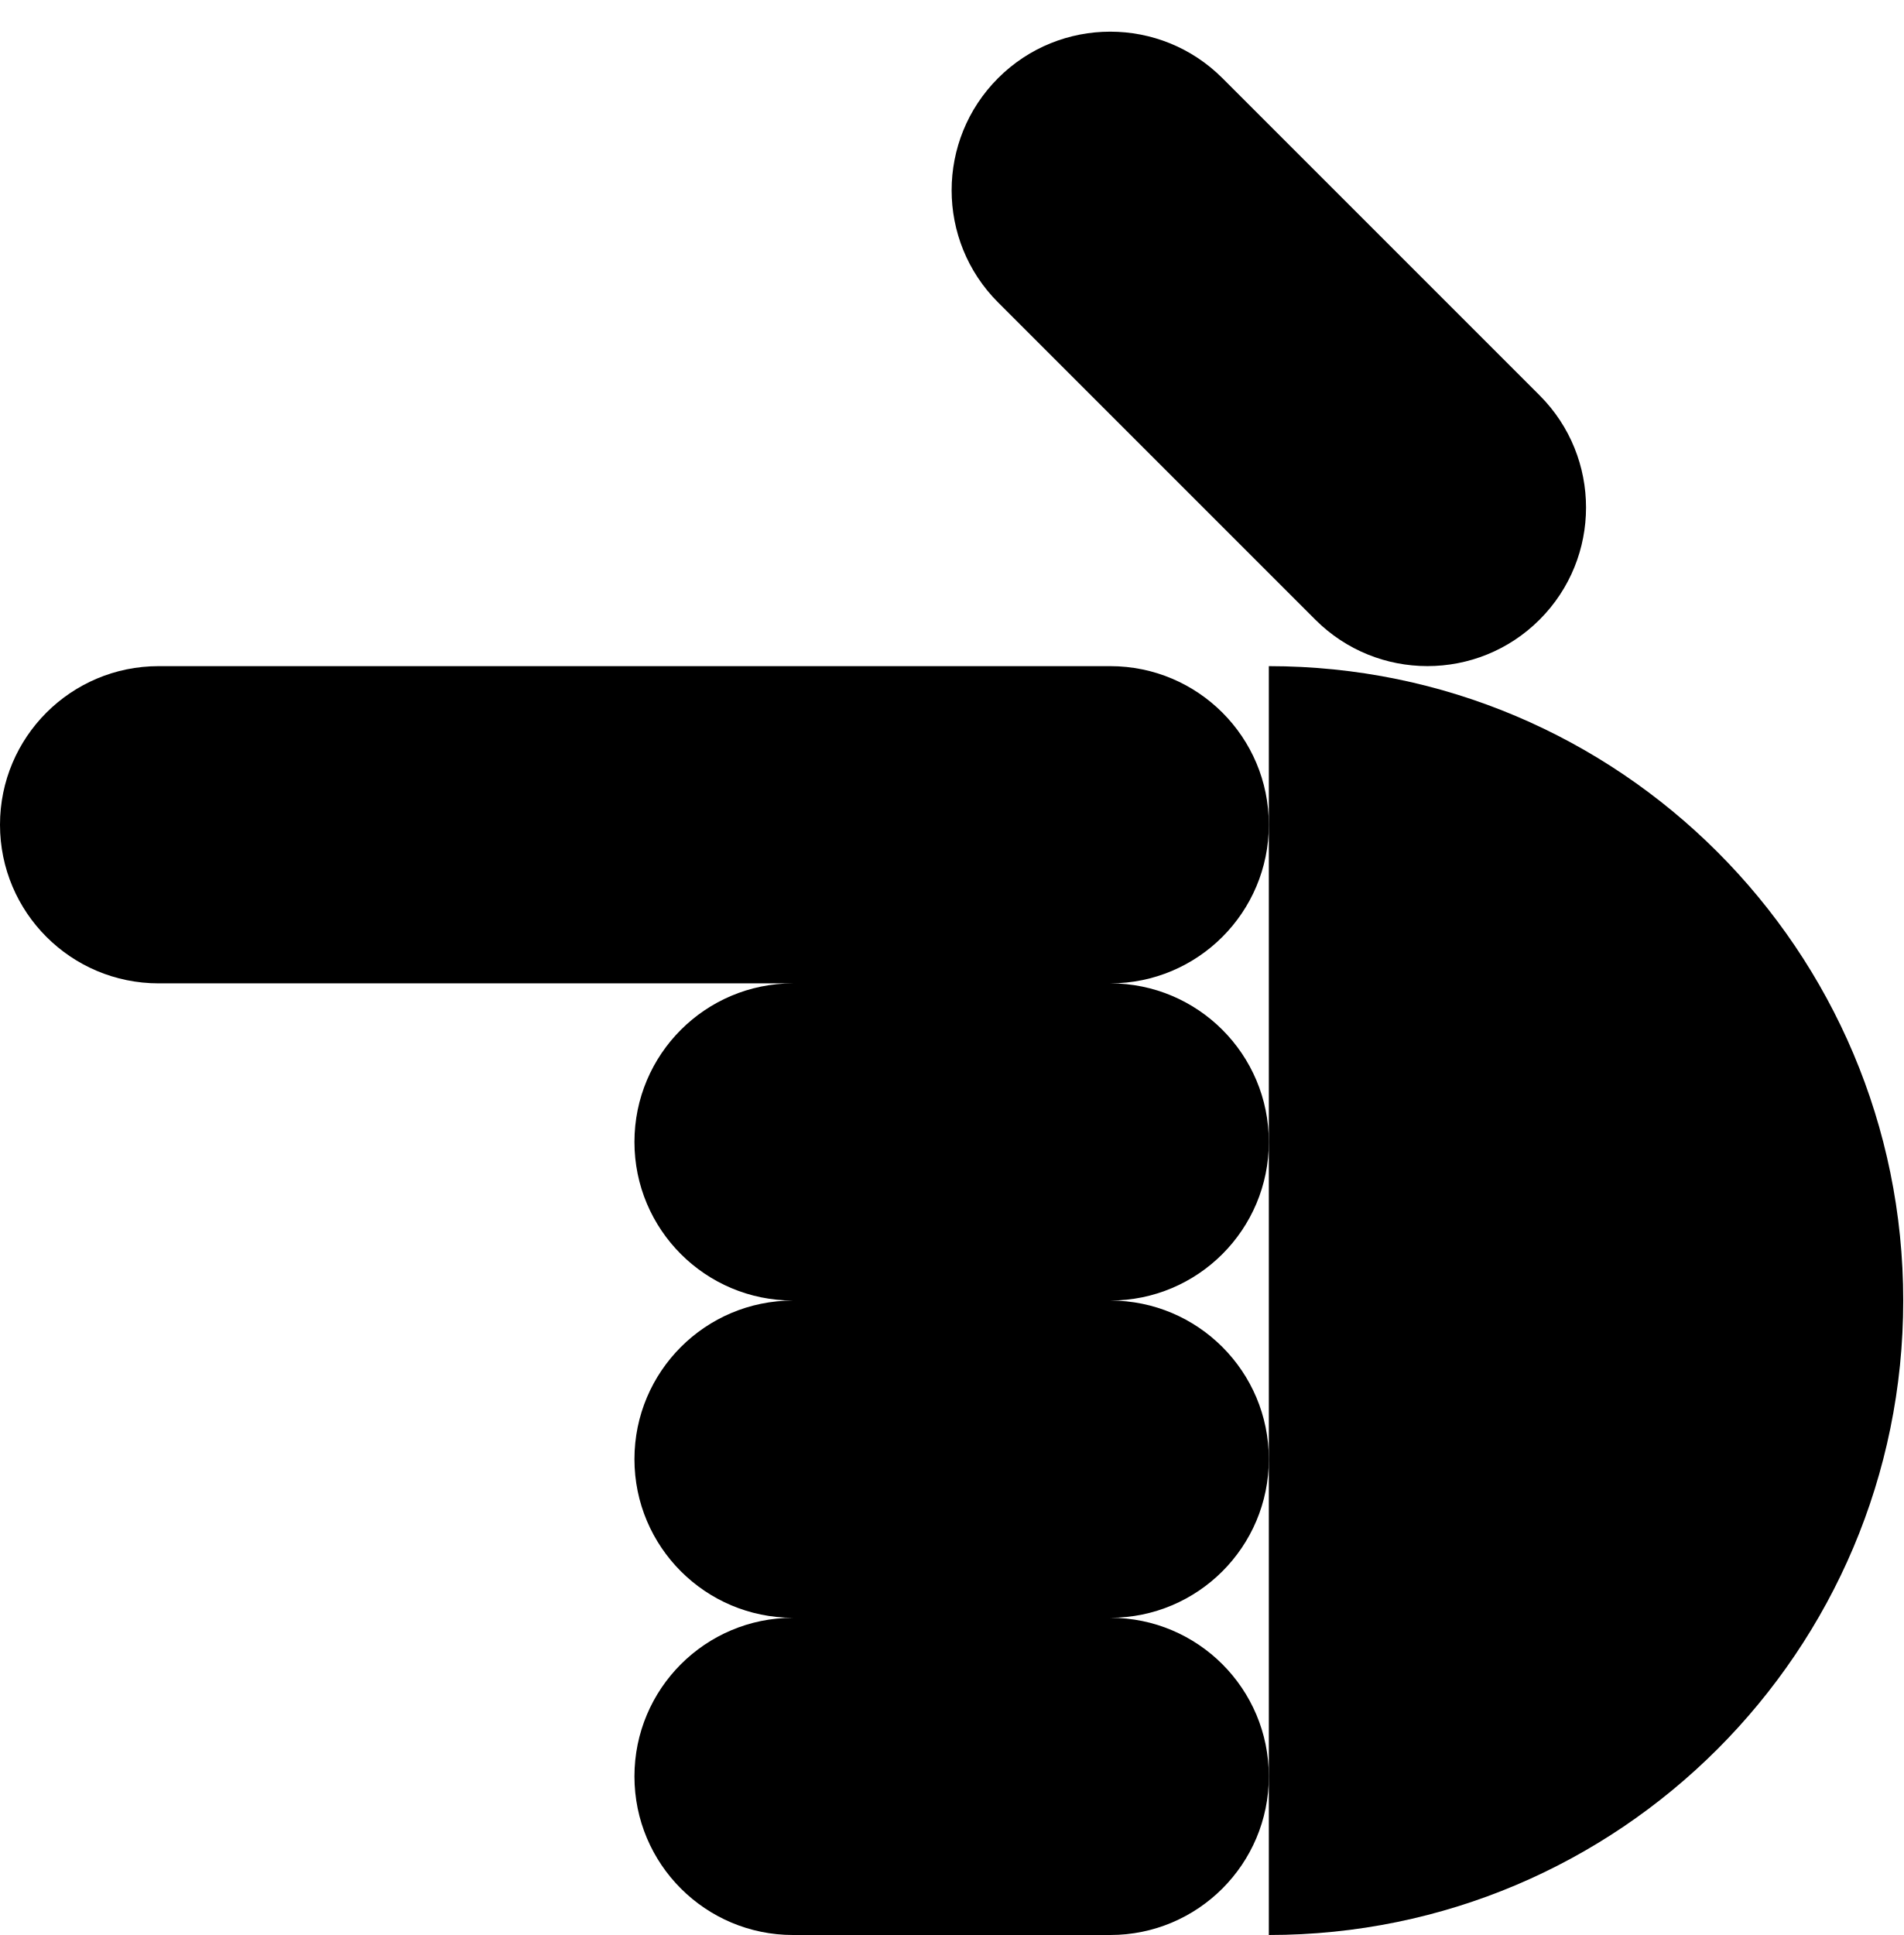
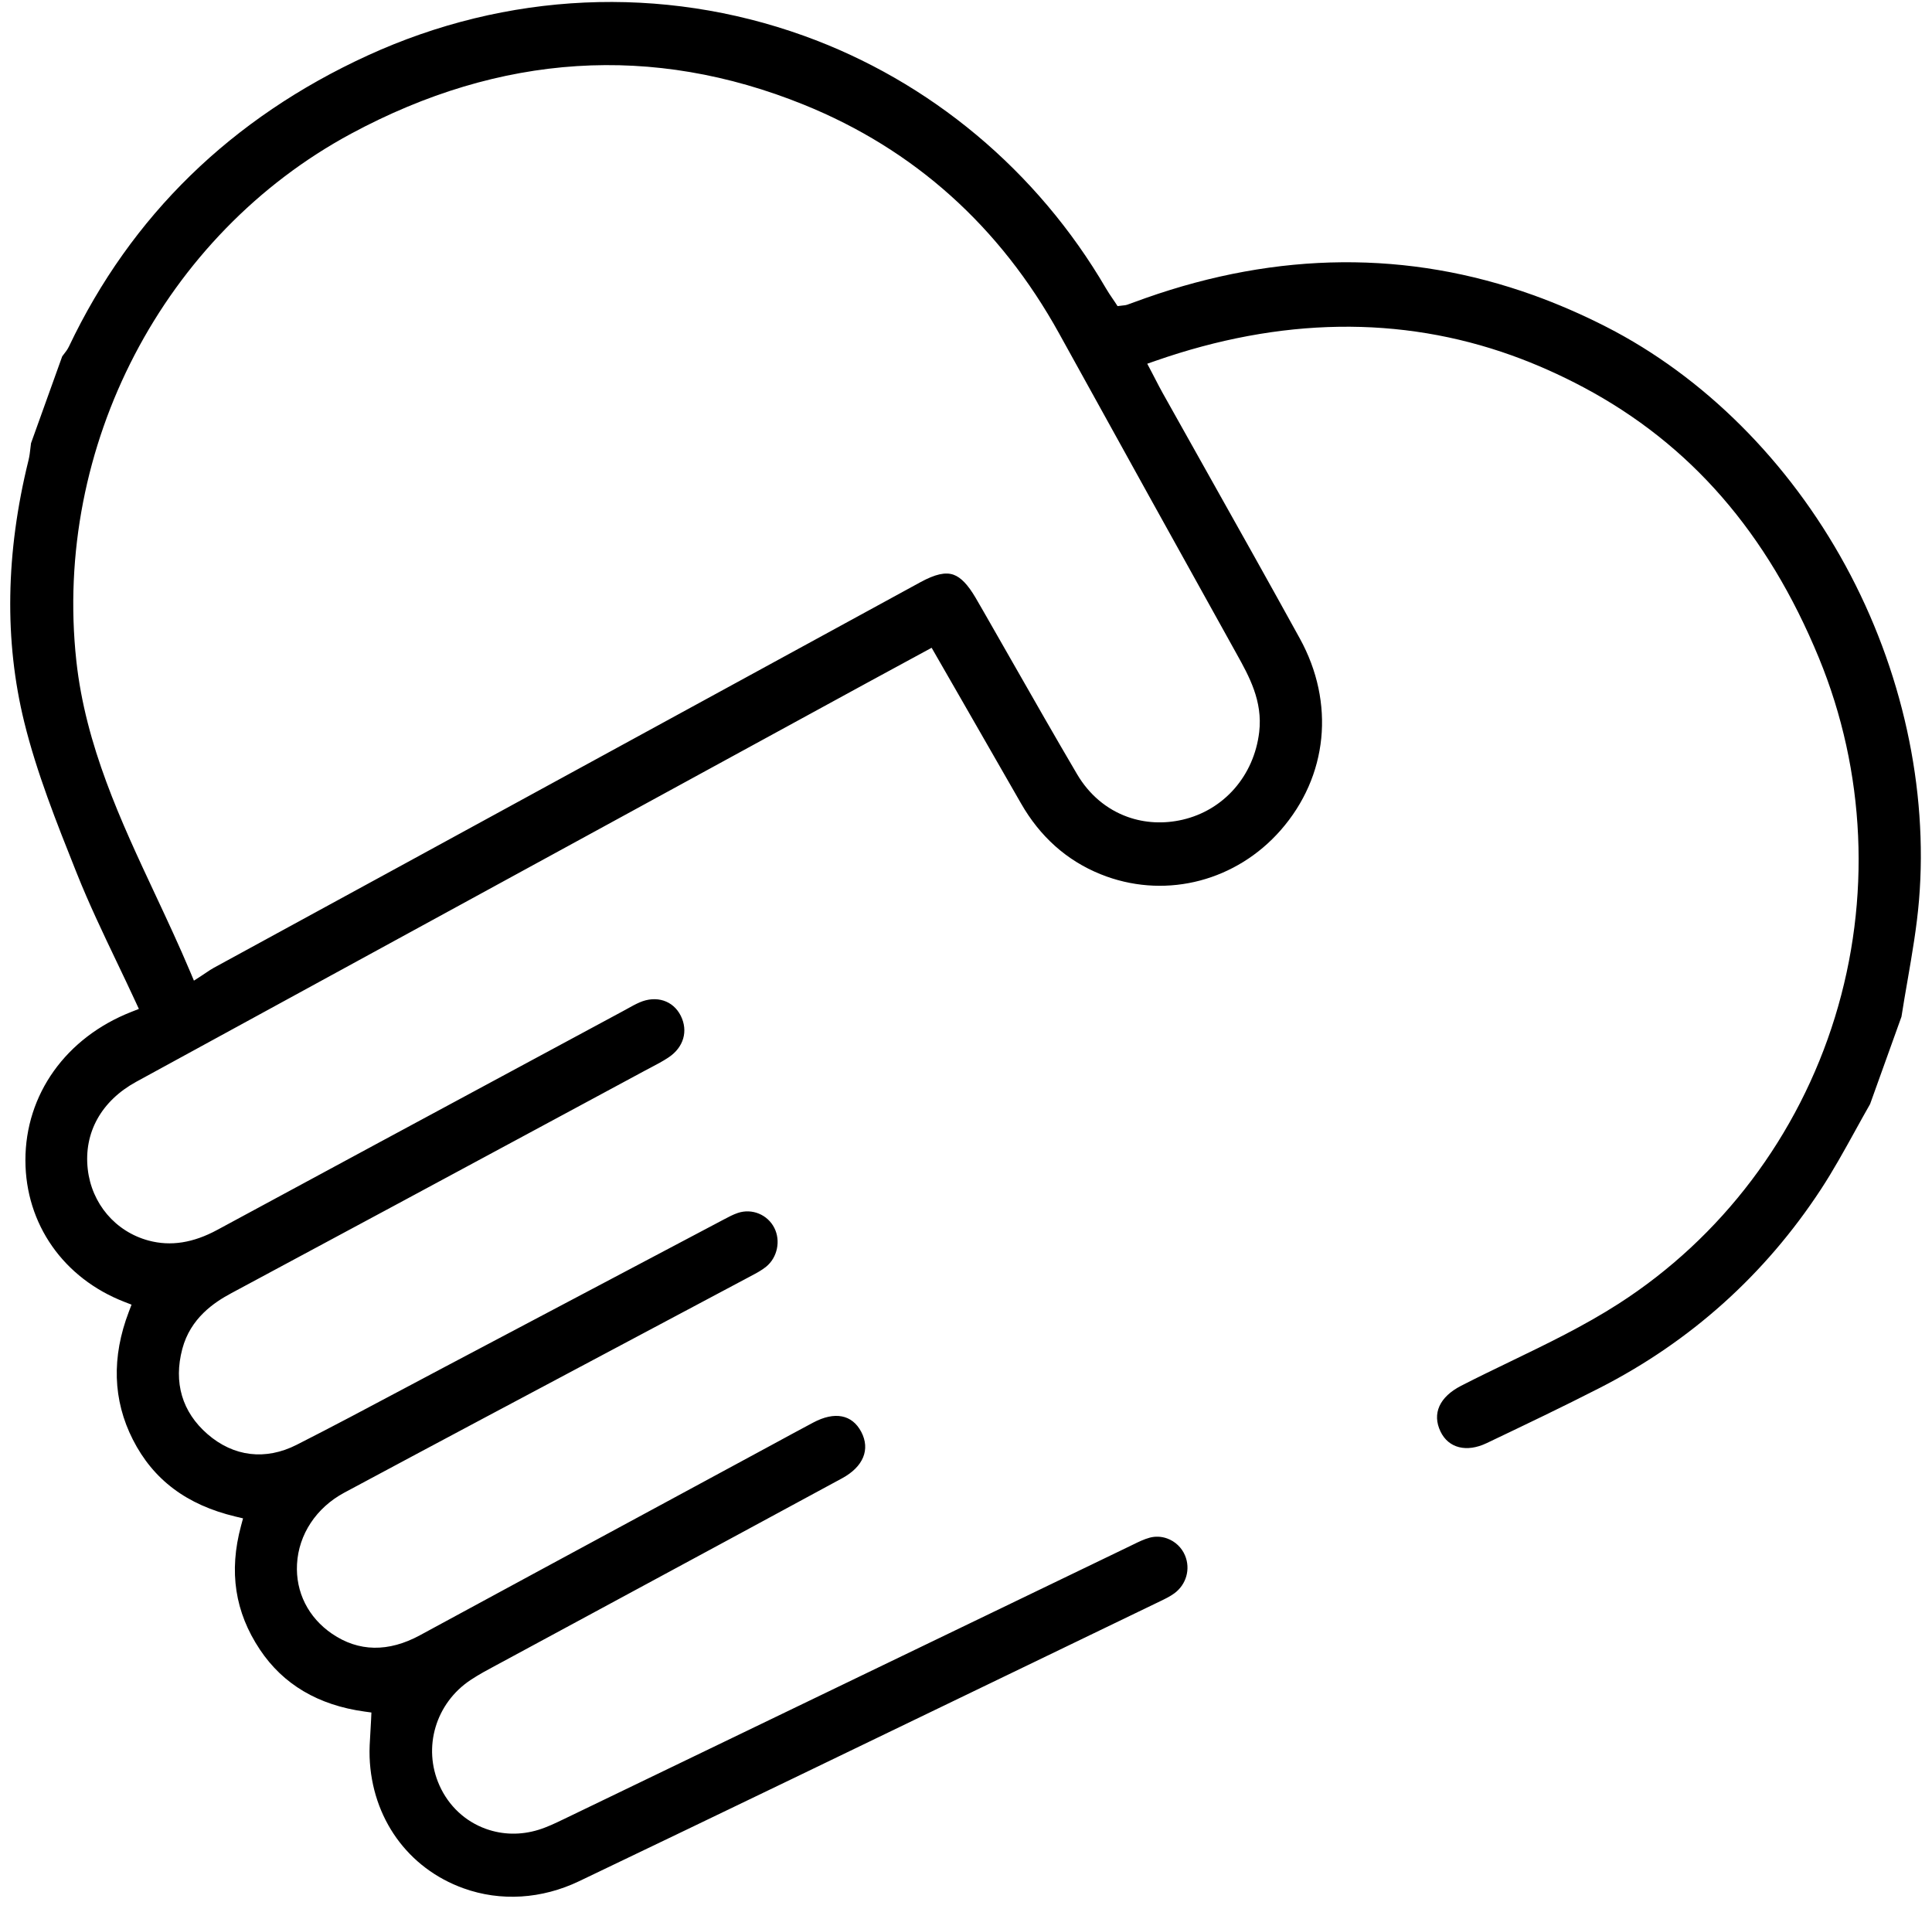
- <svg xmlns="http://www.w3.org/2000/svg" width="60" height="61" viewBox="0 0 60 61" fill="none">
-   <path d="M40 21C51.045 21 60 29.954 60 41C60 52.046 51.045 61 40 61L40 21Z" fill="black" />
-   <path d="M35.001 40.999C37.762 40.999 40 43.238 40 46C40 48.761 37.762 51 35.001 51C37.762 51 40 53.238 40 56C40 58.762 37.762 61 35.001 61L25 61C22.239 61 20.001 58.762 20.001 56C20.001 53.238 22.239 51 25 51C22.239 51 20.001 48.761 20.001 46C20.001 43.238 22.239 40.999 25 40.999C22.239 40.999 20.001 38.761 20.001 36C20.001 33.237 22.239 31 25 31L5.001 31C2.238 31 0 28.761 0 25.999C0 23.238 2.238 21 5.001 21L35.001 21C37.762 21 40 23.238 40 25.999C40 28.761 37.762 31 35.001 31C37.762 31 40 33.237 40 36C40 38.761 37.762 40.999 35.001 40.999Z" fill="black" />
-   <path d="M50 15.999C50 17.278 49.512 18.558 48.536 19.534C46.583 21.487 43.417 21.487 41.465 19.534L31.465 9.534C29.512 7.582 29.512 4.416 31.465 2.463C33.417 0.51 36.583 0.51 38.536 2.463L48.536 12.463C49.512 13.439 50 14.719 50 15.999Z" fill="black" />
+ <svg xmlns="http://www.w3.org/2000/svg" width="163" height="161" viewBox="0 0 163 161" fill="none">
+   <path d="M155.699 47.711C150.908 38.919 143.738 31.765 135.508 27.567C133.481 26.532 131.41 25.634 129.354 24.895C118.831 21.115 107.824 21.202 96.636 25.152C96.355 25.252 96.076 25.354 95.796 25.455C95.565 25.539 95.334 25.623 95.102 25.706C94.997 25.743 94.908 25.751 94.823 25.76L94.287 25.824L94.071 25.494C94.002 25.389 93.927 25.28 93.85 25.168C93.678 24.914 93.481 24.626 93.307 24.325C87.523 14.411 78.467 6.842 67.807 3.013C55.821 -1.293 42.75 -0.698 31.003 4.688C19.531 9.949 11.057 18.205 5.819 29.228C5.694 29.49 5.524 29.707 5.373 29.899C5.332 29.952 5.29 30.005 5.25 30.059L2.617 37.39C2.599 37.518 2.585 37.647 2.57 37.776C2.531 38.126 2.49 38.487 2.399 38.852C0.476 46.636 0.357 54.063 2.048 60.926C3.1 65.197 4.775 69.397 6.395 73.461L6.479 73.67C7.491 76.211 8.696 78.733 9.861 81.172C10.39 82.28 10.92 83.388 11.435 84.503L11.717 85.114L11.091 85.359C5.561 87.527 2.132 92.331 2.144 97.897C2.156 103.268 5.361 107.841 10.51 109.833L11.098 110.061L10.873 110.651C9.405 114.484 9.517 118.115 11.207 121.441C12.931 124.837 15.759 126.957 19.87 127.938L20.505 128.09L20.335 128.72C19.294 132.58 19.817 135.996 21.929 139.163C23.888 142.1 26.852 143.851 30.764 144.389L31.335 144.468L31.31 145.044C31.294 145.427 31.271 145.796 31.248 146.156C31.202 146.883 31.159 147.57 31.183 148.236C31.373 153.373 34.411 157.612 39.111 159.3C42.239 160.424 45.702 160.21 48.861 158.698C60.815 152.979 72.948 147.119 84.682 141.453C89.081 139.329 93.478 137.206 97.877 135.084C98.266 134.897 98.707 134.684 99.065 134.423C100.086 133.683 100.46 132.365 99.977 131.216C99.698 130.55 99.147 130.029 98.466 129.784C97.987 129.612 97.478 129.589 96.994 129.72C96.523 129.847 96.059 130.074 95.568 130.315L95.303 130.444C87.764 134.078 80.226 137.714 72.688 141.349C64.332 145.378 55.978 149.408 47.622 153.436L47.53 153.48C46.859 153.803 46.164 154.138 45.427 154.365C43.946 154.821 42.416 154.794 41.002 154.286C39.25 153.657 37.855 152.355 37.077 150.621C35.642 147.423 36.751 143.678 39.714 141.717C40.414 141.253 41.156 140.857 41.873 140.473L42.328 140.229C45.789 138.358 49.252 136.489 52.714 134.619C58.825 131.319 64.937 128.02 71.043 124.71C72.835 123.74 73.441 122.277 72.665 120.797C71.89 119.318 70.412 119.05 68.613 120.007C67.472 120.613 66.338 121.23 65.203 121.846L55.747 126.959C48.974 130.619 42.2 134.279 35.433 137.95C32.766 139.397 30.251 139.353 28.011 137.823C26.007 136.453 24.931 134.312 25.059 131.949C25.194 129.441 26.686 127.187 29.05 125.92C36.689 121.824 44.47 117.689 51.994 113.689C55.735 111.7 59.475 109.712 63.214 107.721L63.353 107.647C63.827 107.396 64.274 107.159 64.645 106.853C65.585 106.082 65.88 104.68 65.331 103.591C64.764 102.465 63.449 101.921 62.25 102.324C61.847 102.46 61.454 102.669 61.037 102.891L60.865 102.982C56.46 105.308 52.056 107.636 47.652 109.964L37.52 115.318C36.383 115.918 35.248 116.522 34.113 117.126C31.145 118.705 28.077 120.338 25.027 121.885C22.403 123.217 19.705 122.894 17.505 120.981C15.362 119.118 14.628 116.631 15.382 113.791C16.071 111.197 18.067 109.87 19.508 109.098C28.817 104.108 38.271 99.015 47.415 94.089L54.318 90.37C54.494 90.276 54.67 90.184 54.846 90.091C55.4 89.8 55.923 89.526 56.412 89.199C57.677 88.354 58.078 86.977 57.435 85.69C56.79 84.404 55.373 83.948 53.957 84.565C53.617 84.713 53.287 84.896 52.938 85.09C52.809 85.161 52.681 85.232 52.553 85.302L45.06 89.337C36.299 94.056 27.239 98.936 18.337 103.751C16.296 104.856 14.403 105.152 12.55 104.658C9.729 103.905 7.729 101.528 7.403 98.626C7.057 95.552 8.552 92.865 11.505 91.253C28.208 82.131 44.915 73.014 61.622 63.896L73.131 57.615C74.22 57.02 75.311 56.43 76.421 55.829L78.601 54.647L81.054 58.913C82.765 61.888 84.455 64.825 86.136 67.766C87.747 70.587 90.006 72.599 92.851 73.748C93.017 73.815 93.182 73.878 93.349 73.938C93.349 73.938 93.35 73.939 93.35 73.939C98.556 75.808 104.323 74.28 108.041 70.045C112.034 65.496 112.656 59.295 109.663 53.861C107.083 49.176 104.42 44.434 101.846 39.849C100.594 37.619 99.342 35.389 98.094 33.157C97.888 32.79 97.695 32.416 97.479 31.998C97.372 31.79 97.257 31.57 97.134 31.334L96.792 30.684L97.486 30.442C108.035 26.761 118.154 26.609 127.564 29.989C129.587 30.716 131.616 31.619 133.595 32.672C142.611 37.472 149.108 44.938 153.457 55.499C157.402 65.083 157.883 75.851 154.809 85.818C151.725 95.823 145.241 104.407 136.552 109.988C133.642 111.857 130.477 113.386 127.416 114.863C126.053 115.522 124.643 116.202 123.279 116.902C121.445 117.843 120.808 119.25 121.532 120.761C122.206 122.172 123.739 122.549 125.423 121.745L125.614 121.654C128.7 120.182 131.889 118.66 134.98 117.078C142.639 113.161 148.912 107.529 153.624 100.339C154.663 98.753 155.604 97.047 156.515 95.399C156.932 94.643 157.35 93.887 157.777 93.139L160.424 85.769C160.584 84.739 160.765 83.697 160.94 82.689C161.322 80.479 161.718 78.194 161.904 75.946C162.687 66.518 160.484 56.491 155.699 47.711ZM104.349 55.191C105.379 57.043 106.546 59.142 106.237 61.755C105.801 65.442 103.26 68.346 99.763 69.153C98.184 69.517 96.583 69.434 95.13 68.912C93.355 68.275 91.882 67.028 90.869 65.308C89.027 62.177 87.196 58.968 85.426 55.866C84.659 54.521 83.892 53.176 83.121 51.833L82.931 51.502C82.725 51.142 82.518 50.781 82.307 50.423C81.659 49.323 81.07 48.708 80.455 48.487C79.767 48.24 78.9 48.435 77.644 49.12C67.808 54.483 57.975 59.852 48.142 65.221L34.16 72.853C31.69 74.201 29.221 75.547 26.75 76.893C23.843 78.478 20.936 80.063 18.03 81.649C17.837 81.754 17.641 81.886 17.413 82.039C17.285 82.125 17.148 82.217 16.995 82.317L16.361 82.727L16.068 82.03C15.128 79.797 14.091 77.581 13.087 75.437C10.2 69.274 7.216 62.9 6.44 55.746C4.479 37.666 13.8 19.794 29.634 11.271C42.225 4.496 55.071 3.676 67.811 8.829C77.112 12.592 84.364 19.092 89.364 28.146C94.48 37.411 99.522 46.51 104.349 55.191Z" fill="black" />
</svg>
